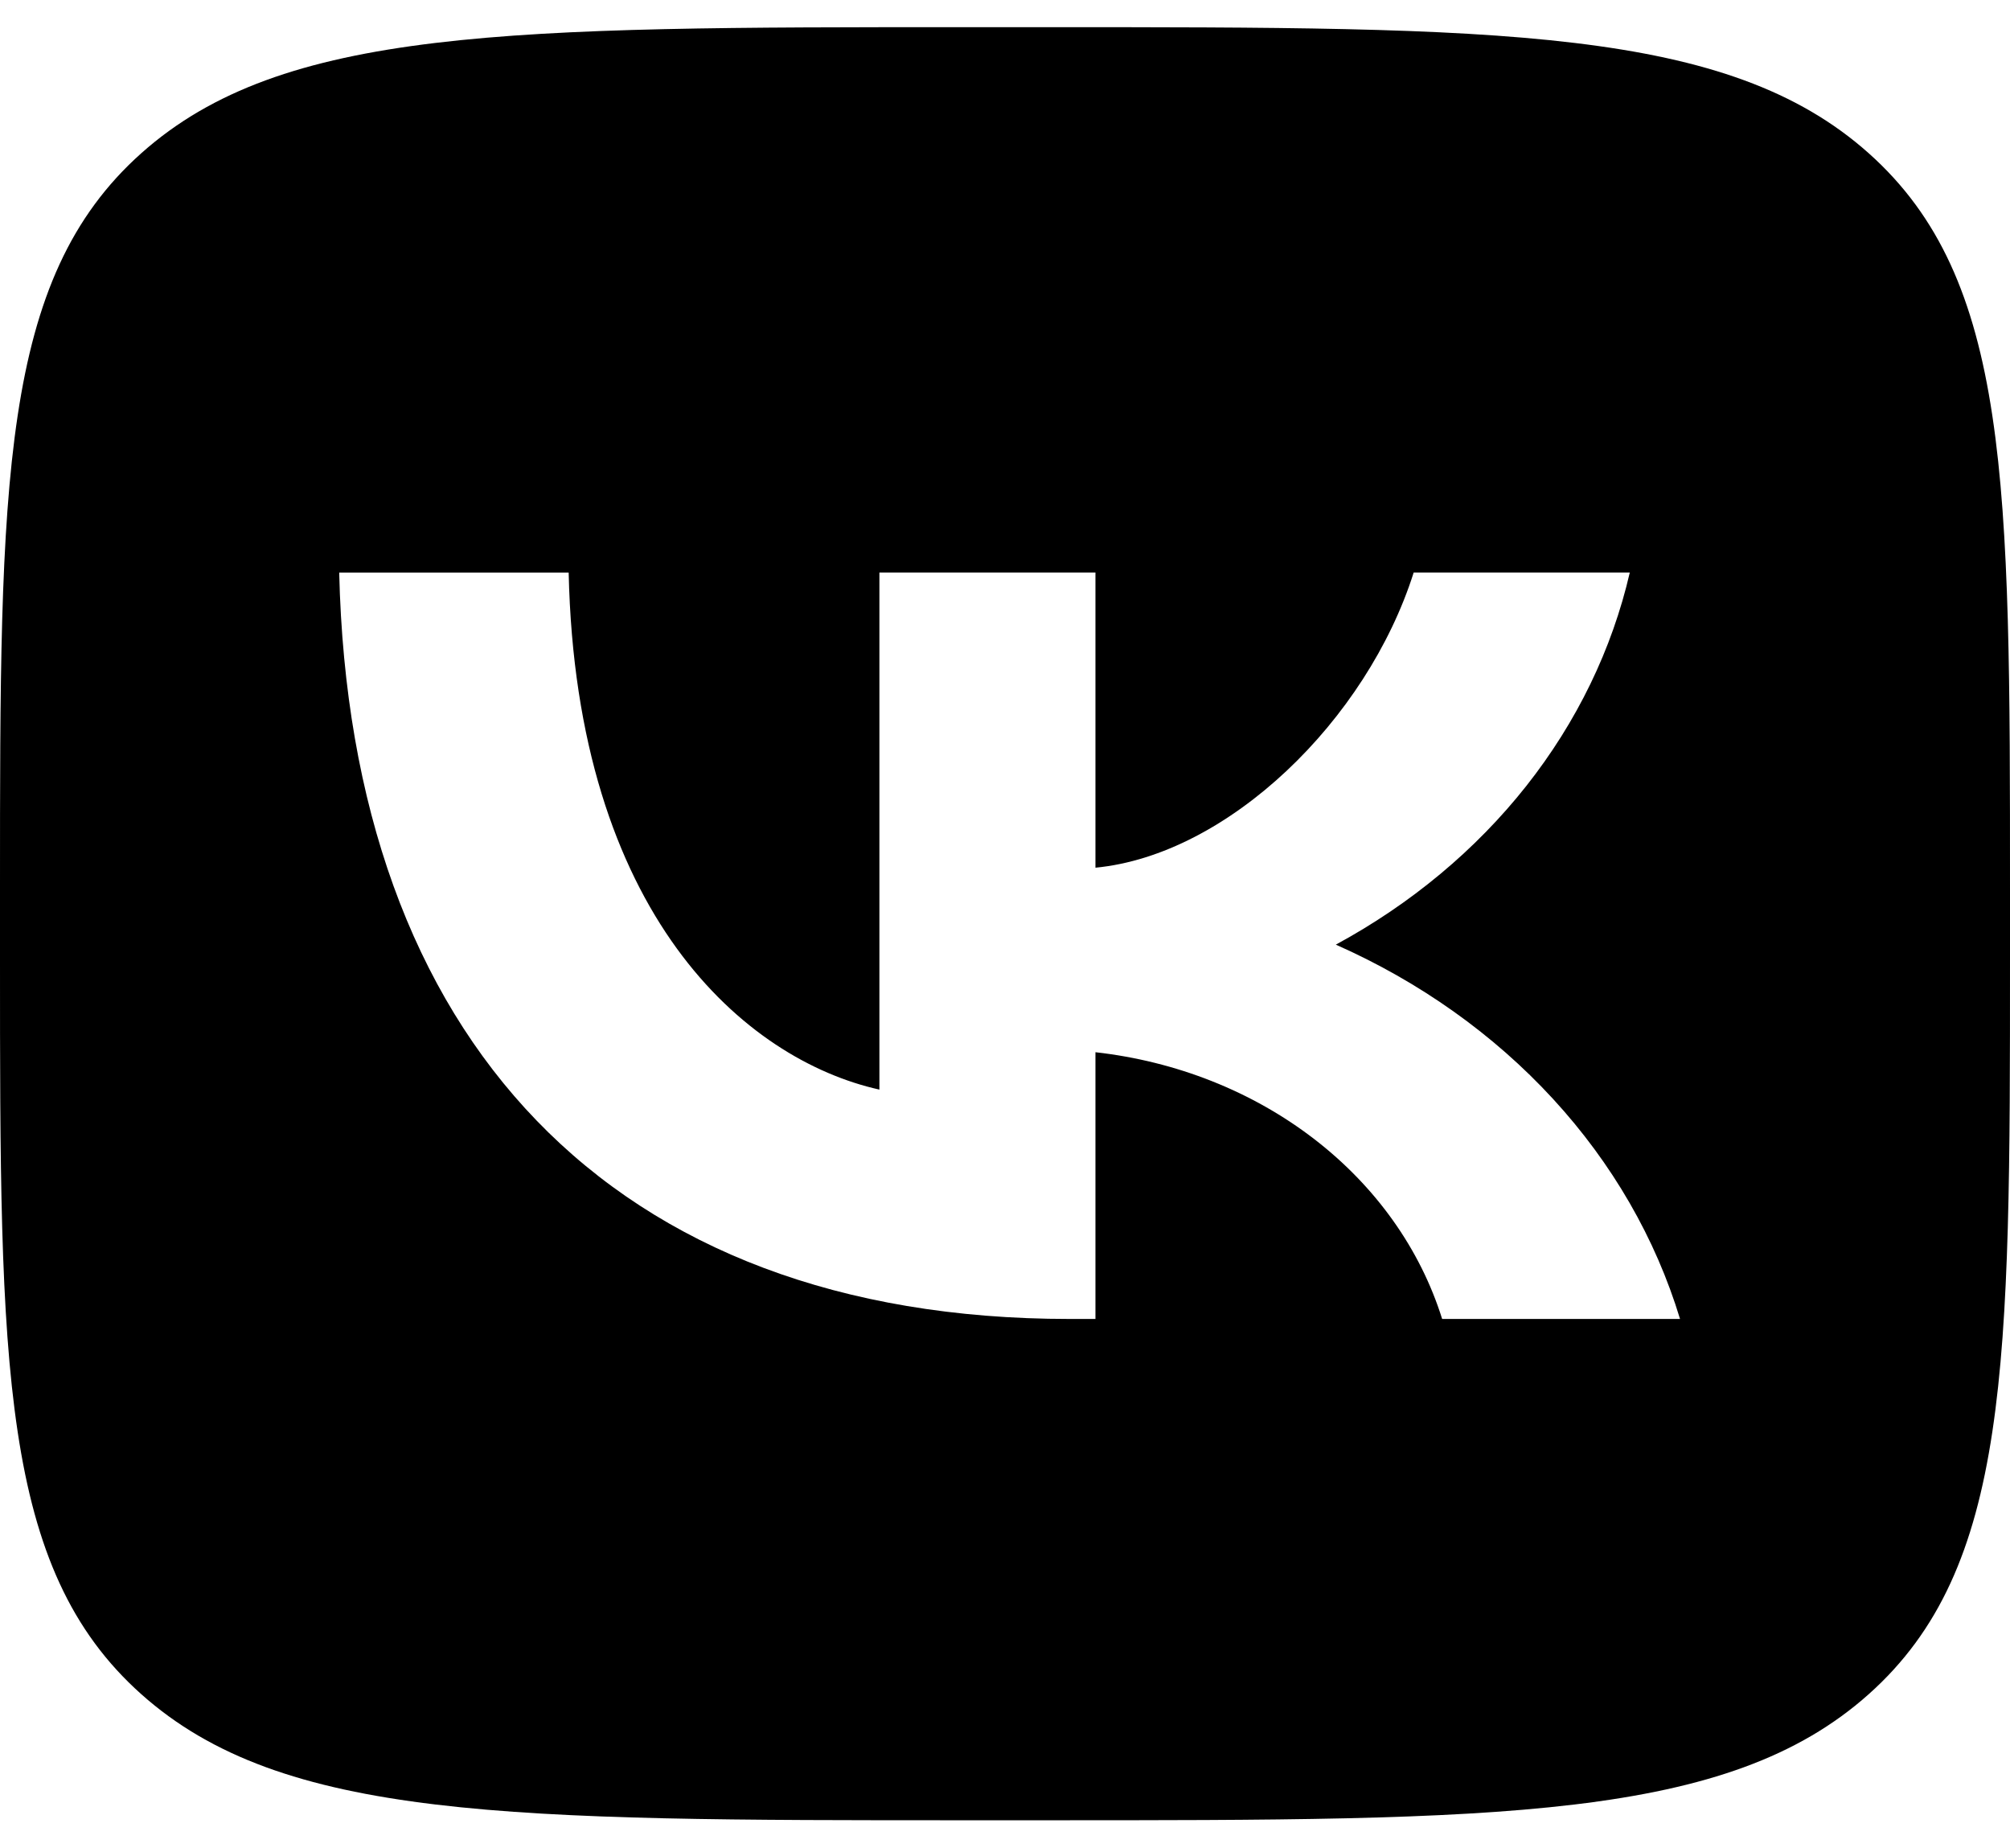
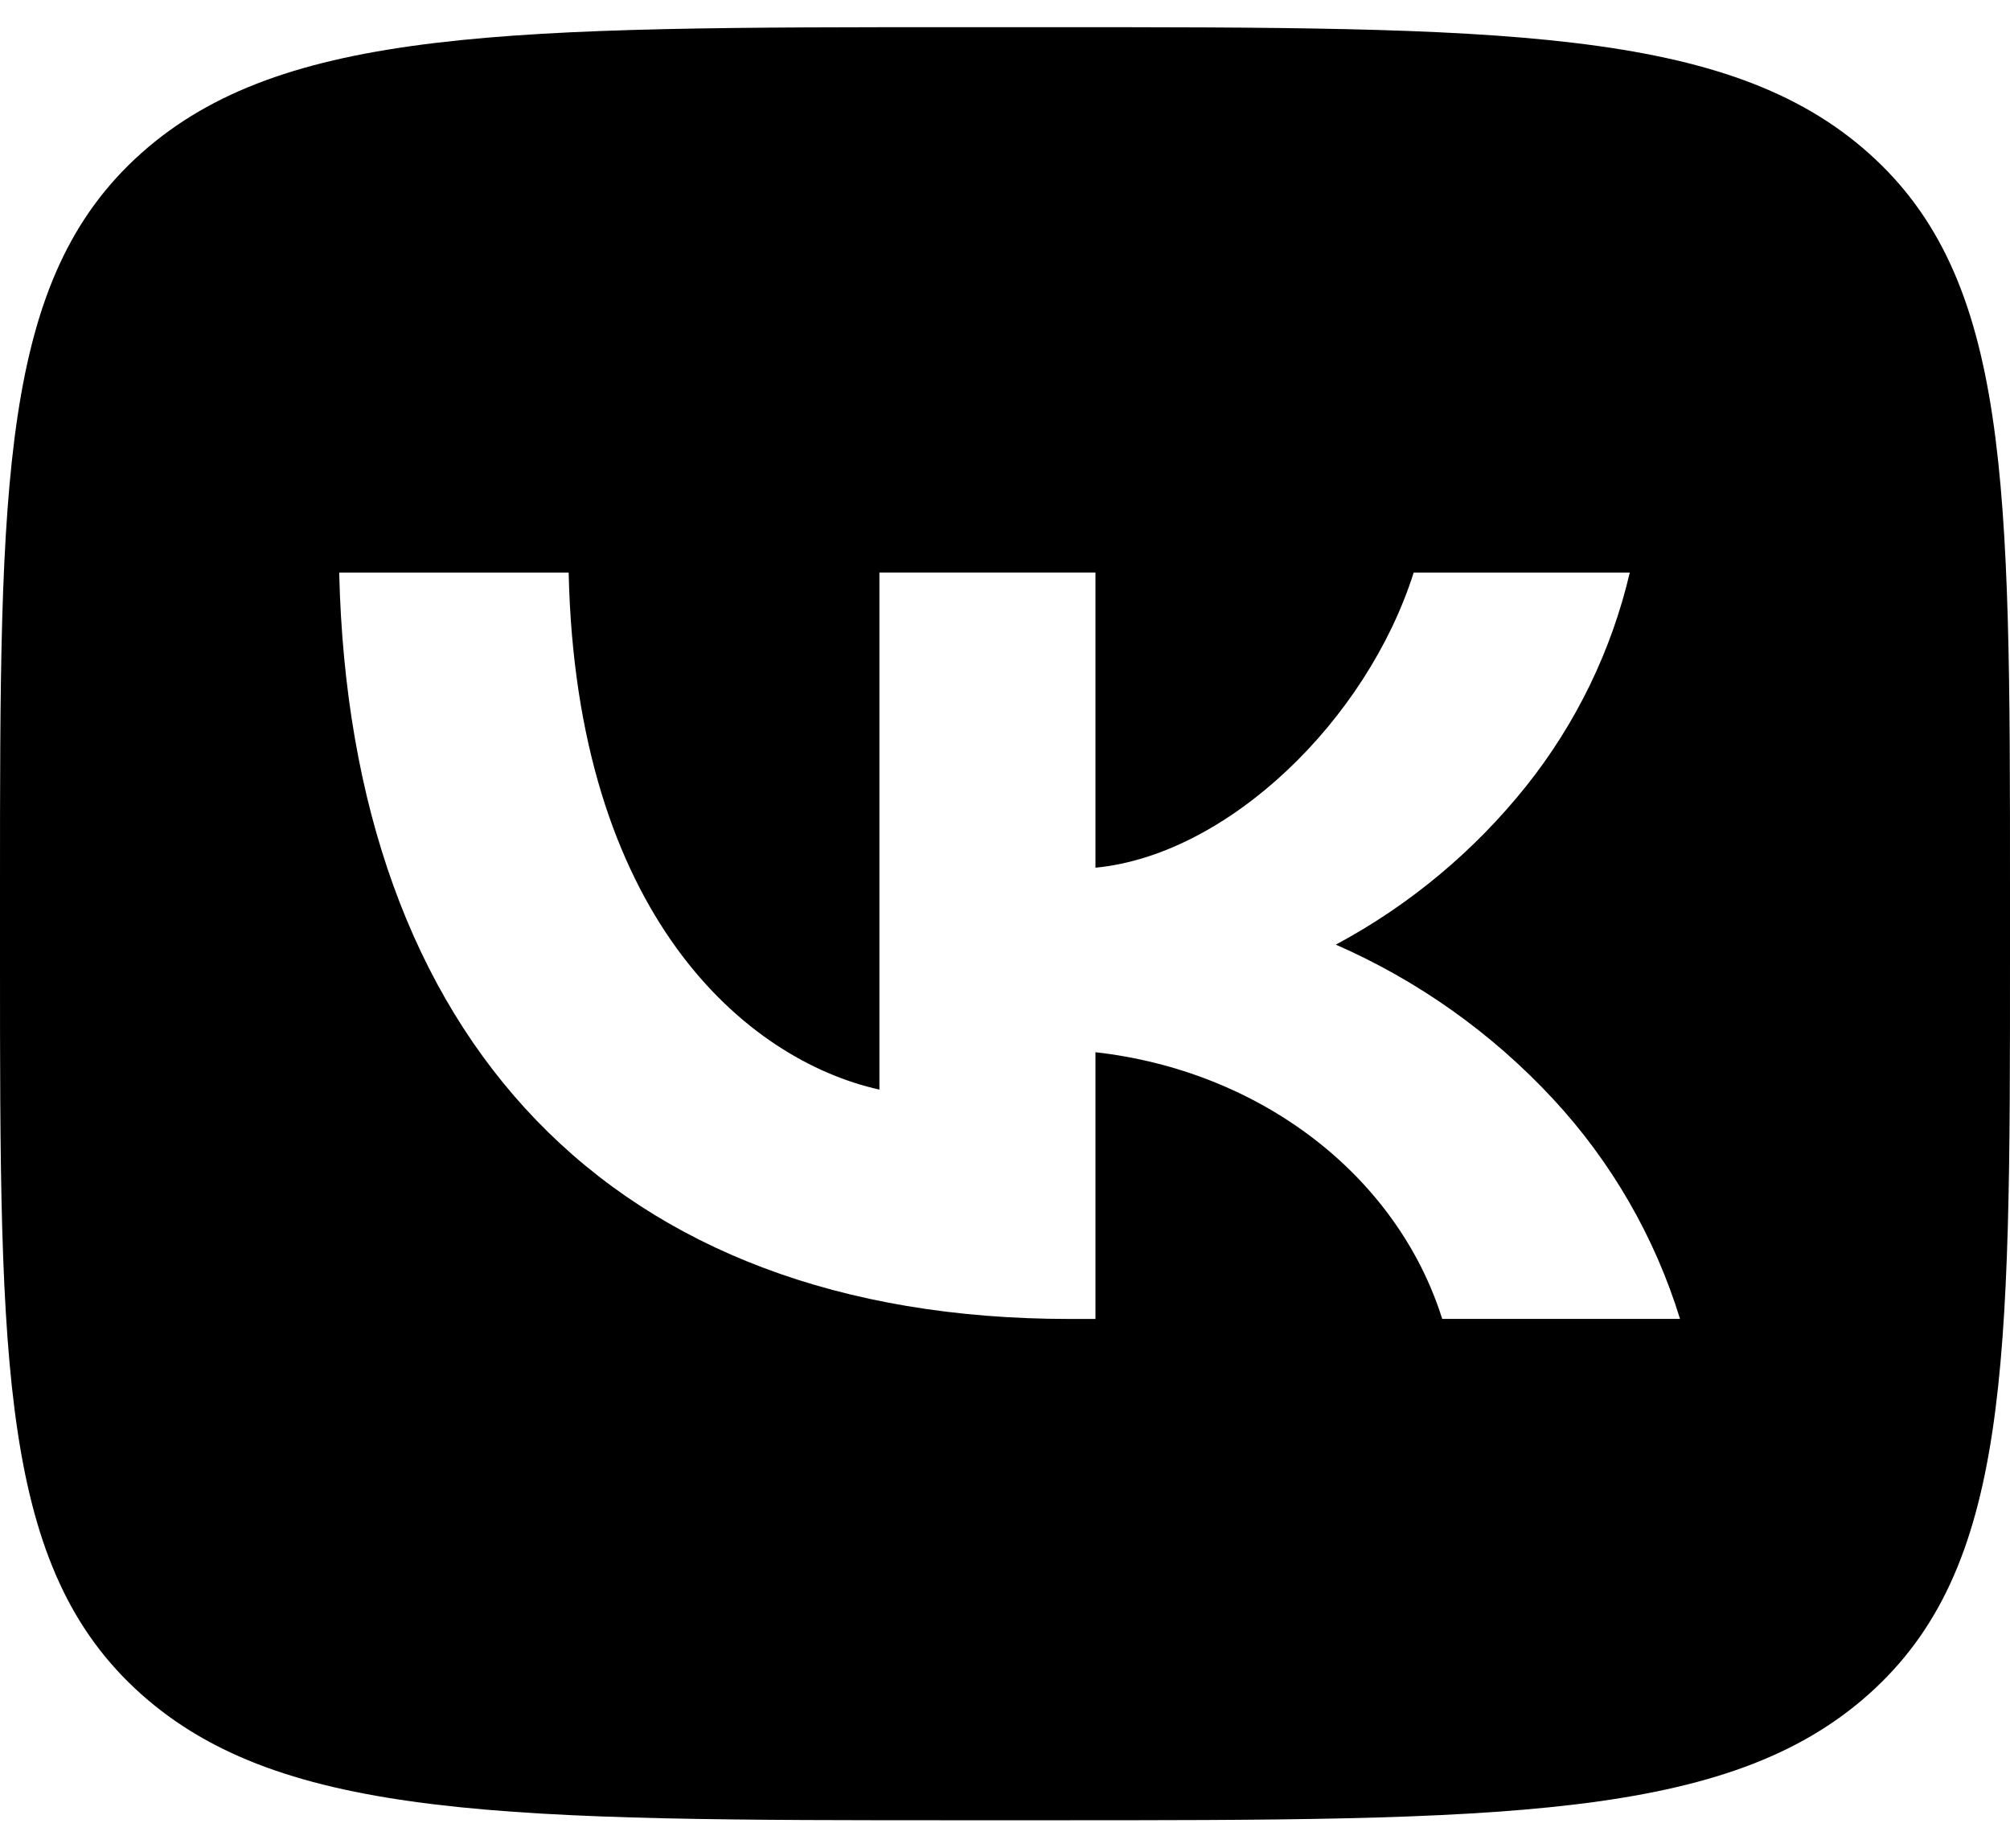
- <svg xmlns="http://www.w3.org/2000/svg" width="37" height="34" viewBox="0 0 37 34" fill="none">
-   <path d="M2.601 2.82C0 5.139 0 8.873 0 16.34V17.66C0 25.127 0 28.861 2.601 31.18C5.202 33.5 9.388 33.5 17.76 33.5H19.24C27.612 33.5 31.798 33.5 34.399 31.18C37 28.861 37 25.127 37 17.66V16.34C37 8.873 37 5.139 34.399 2.82C31.798 0.5 27.612 0.5 19.24 0.5H17.76C9.388 0.5 5.202 0.5 2.601 2.82ZM6.244 10.538H10.468C10.607 16.835 13.721 19.503 16.188 20.053V10.537H20.165V15.969C22.601 15.735 25.16 13.26 26.023 10.537H30.001C29.675 11.95 29.027 13.286 28.096 14.465C27.165 15.643 25.971 16.637 24.59 17.385C26.132 18.068 27.494 19.035 28.587 20.223C29.679 21.41 30.476 22.791 30.926 24.274H26.547C26.144 22.986 25.323 21.833 24.188 20.96C23.052 20.086 21.653 19.532 20.165 19.365V24.274H19.687C11.254 24.274 6.444 19.117 6.244 10.537V10.538Z" fill="black" />
+ <svg xmlns="http://www.w3.org/2000/svg" width="37" height="34" fill="none">
+   <path fill="#000" d="M2.6 2.82C0 5.14 0 8.873 0 16.34v1.32c0 7.467 0 11.2 2.6 13.52 2.602 2.32 6.788 2.32 15.16 2.32h1.48c8.372 0 12.558 0 15.16-2.32C37 28.86 37 25.127 37 17.66v-1.32c0-7.467 0-11.2-2.6-13.52C31.797.5 27.611.5 19.24.5h-1.48C9.388.5 5.202.5 2.6 2.82Zm3.644 7.718h4.224c.139 6.297 3.253 8.965 5.72 9.515v-9.516h3.977v5.432c2.436-.234 4.995-2.709 5.858-5.431h3.978a9.936 9.936 0 0 1-1.905 3.927 11.33 11.33 0 0 1-3.506 2.92 12.043 12.043 0 0 1 3.997 2.838 10.487 10.487 0 0 1 2.339 4.05h-4.378c-.404-1.287-1.225-2.44-2.36-3.313-1.136-.874-2.535-1.428-4.023-1.595v4.909h-.478c-8.433 0-13.243-5.157-13.443-13.737Z" />
</svg>
